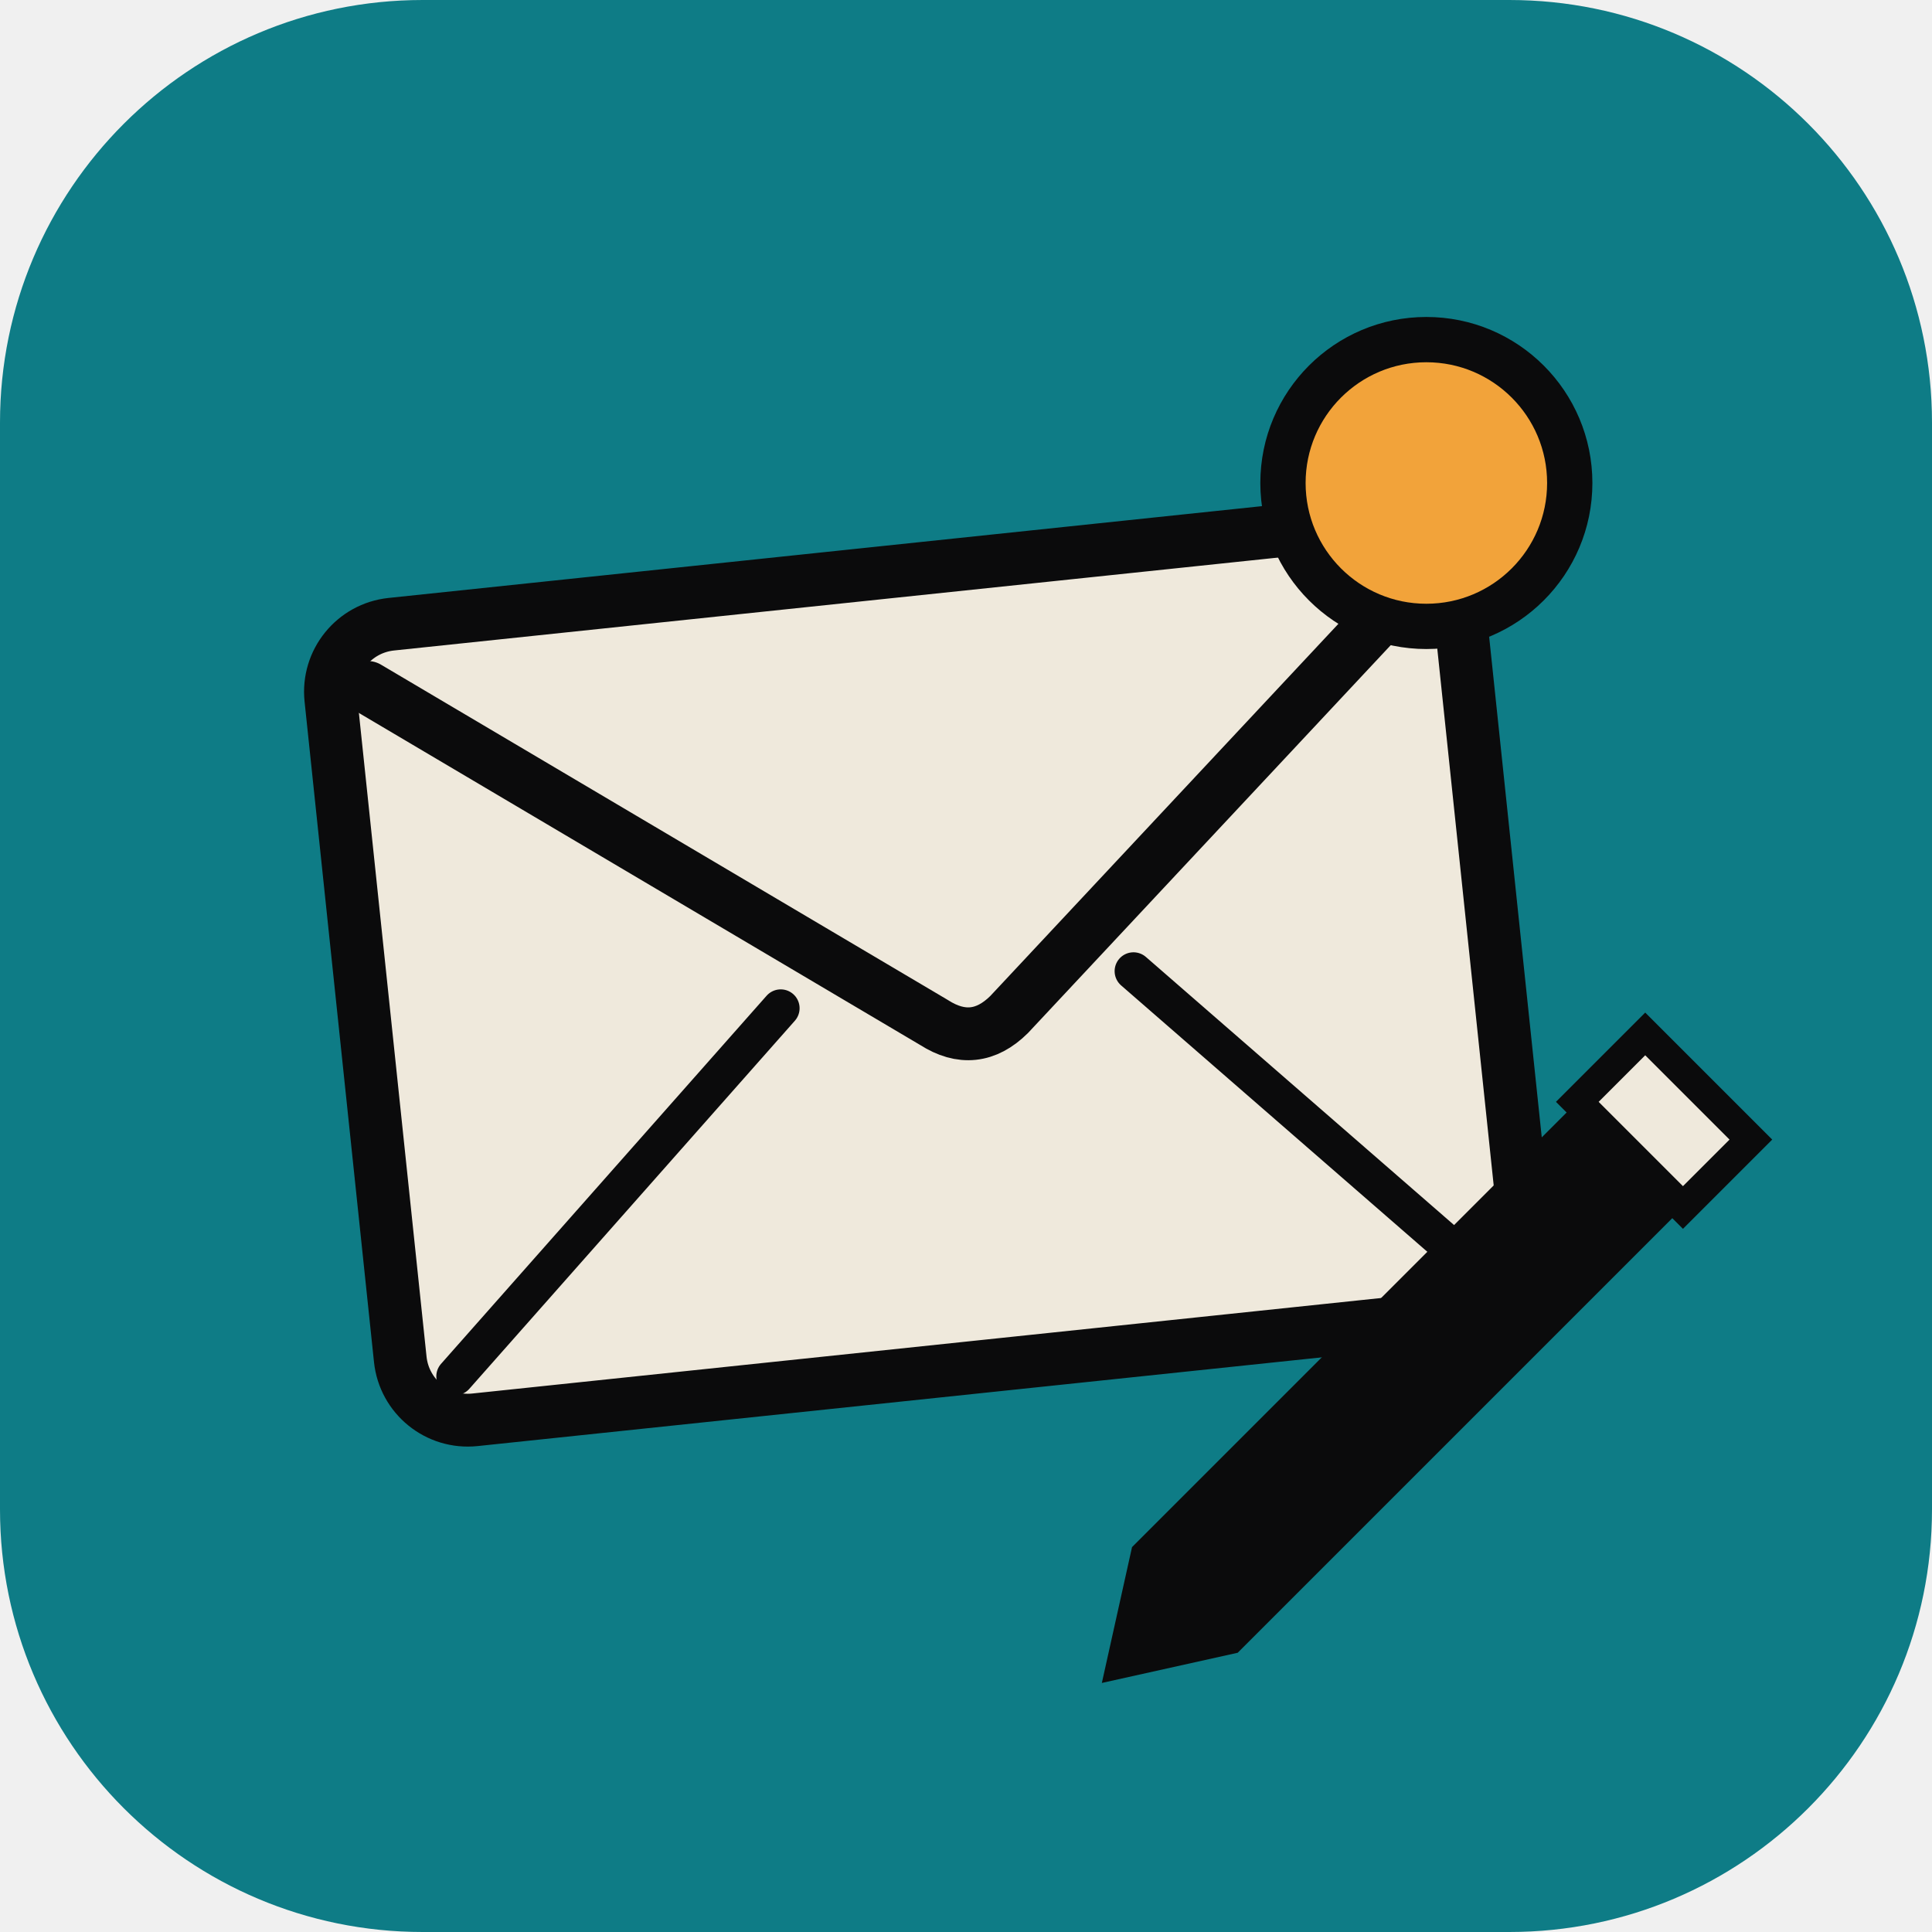
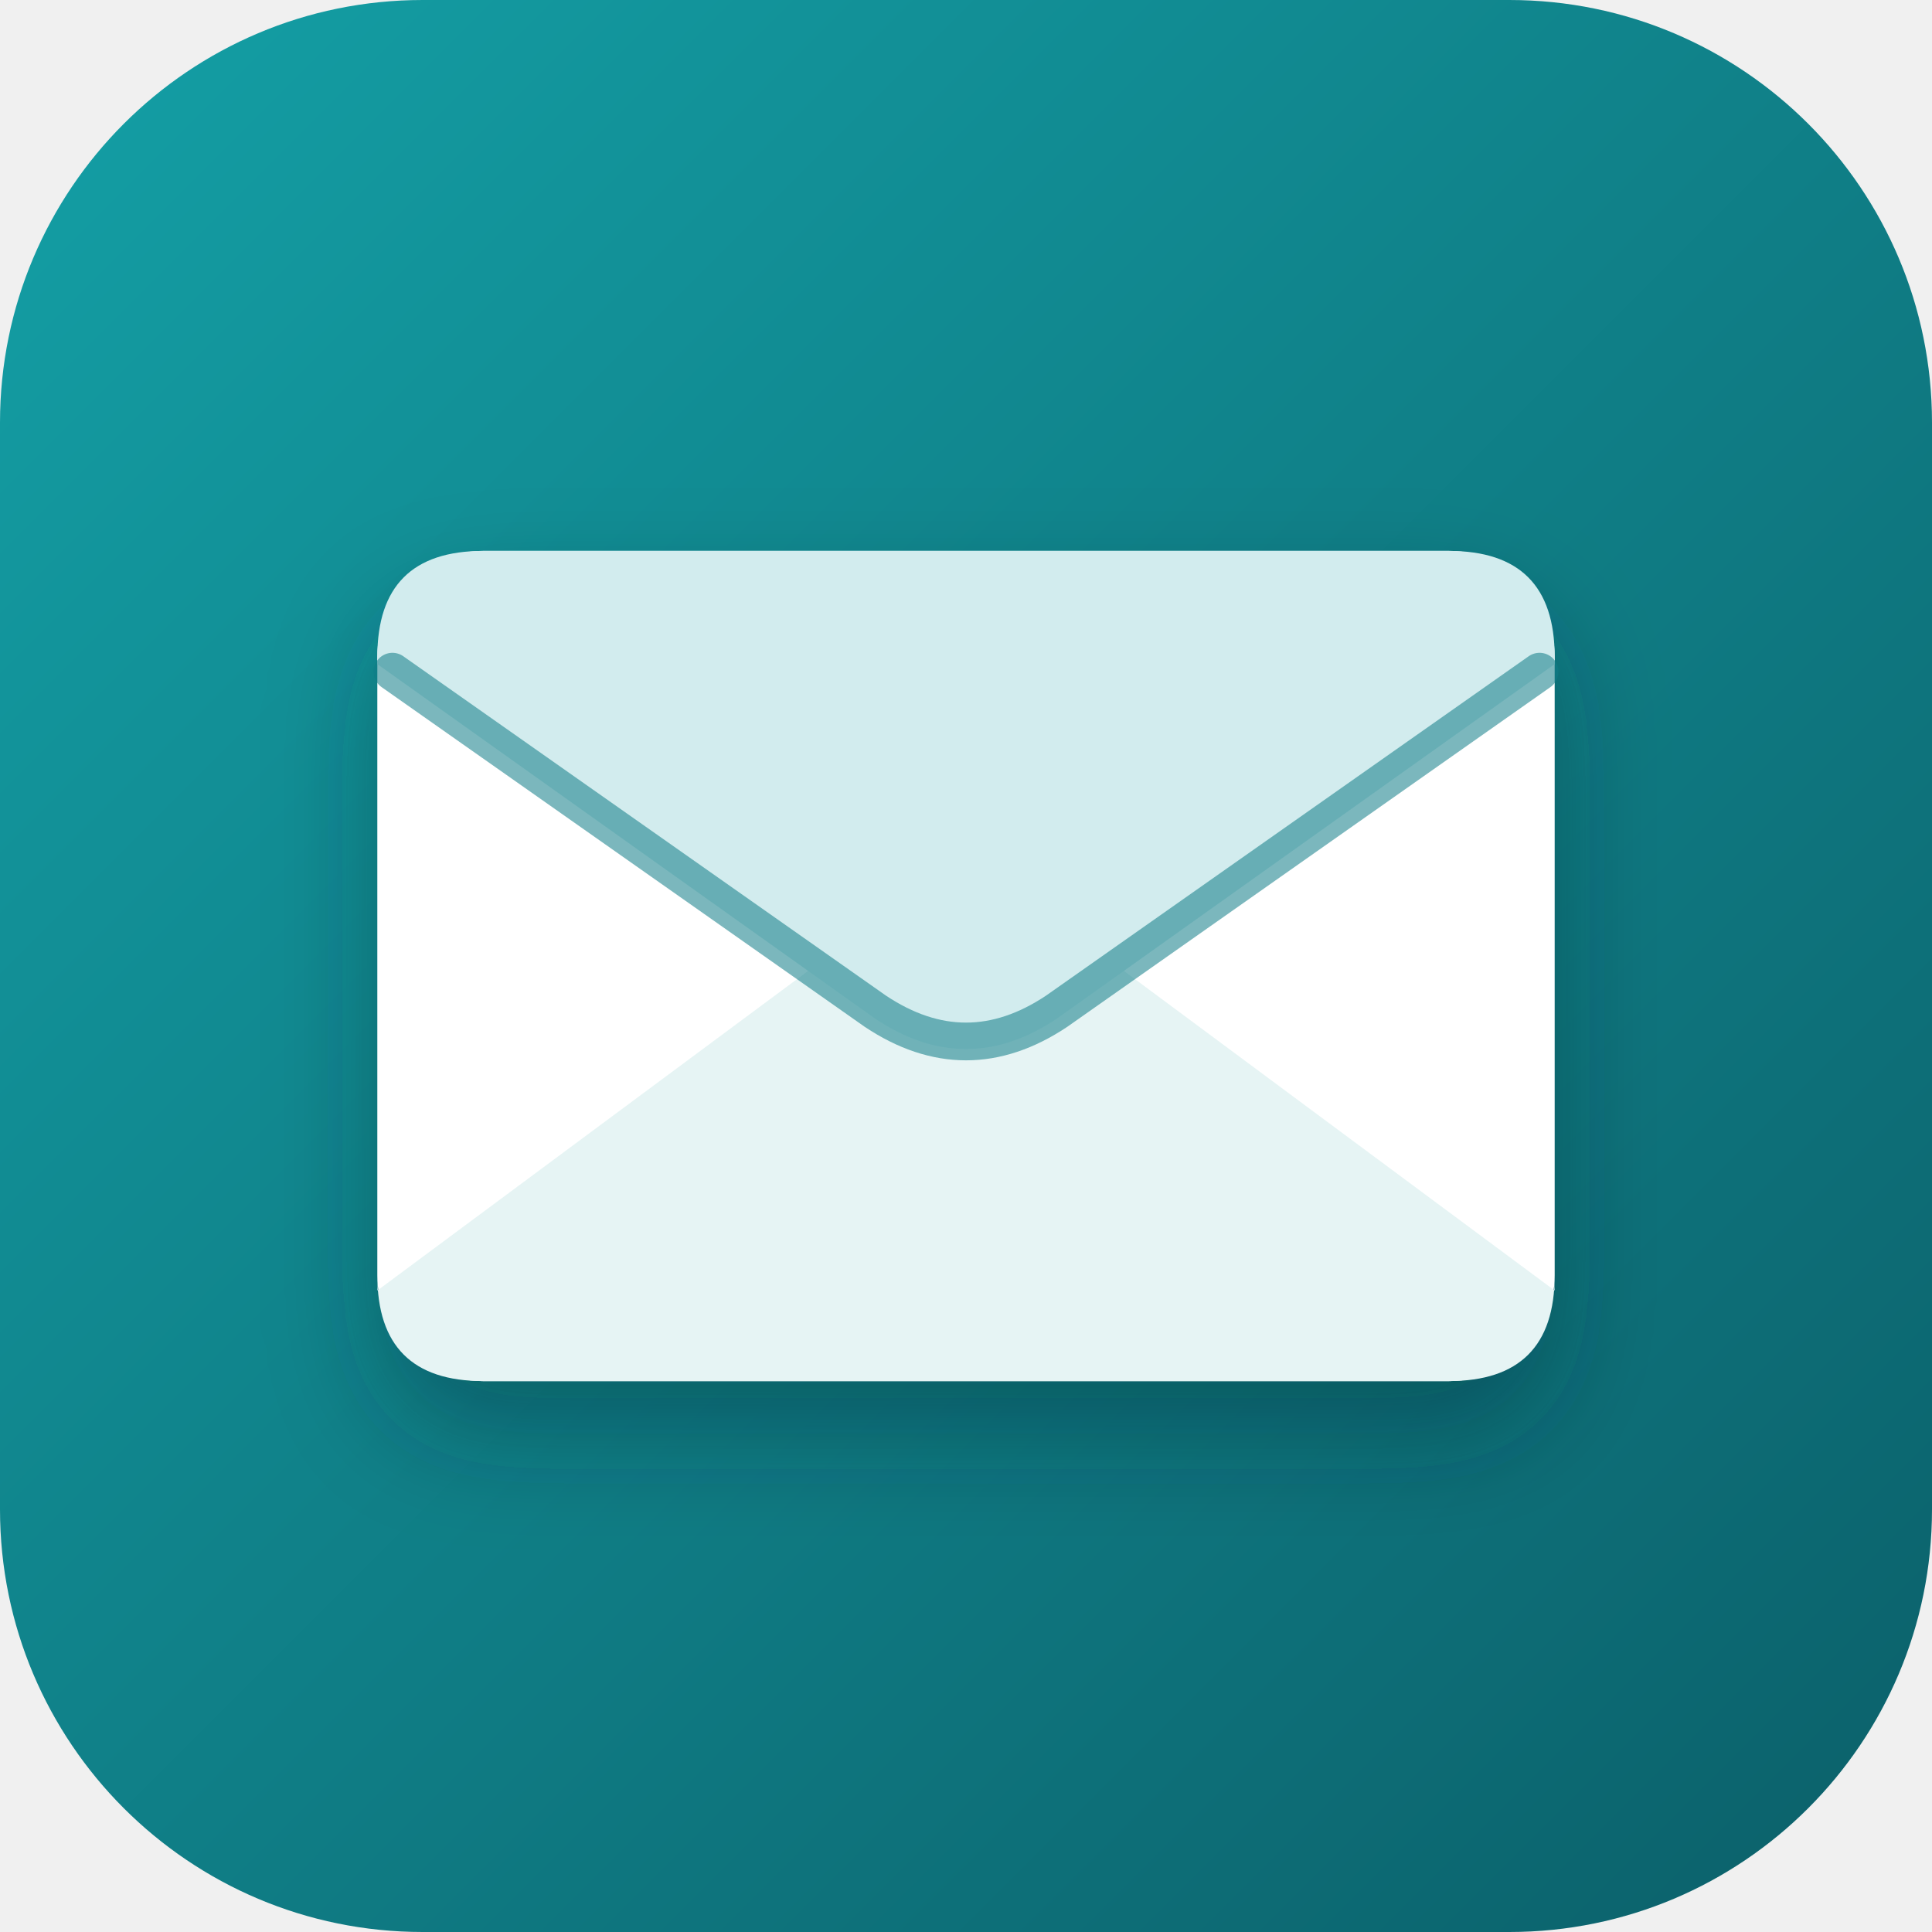
<svg xmlns="http://www.w3.org/2000/svg" viewBox="0 0 512 512">
-   <rect width="512" height="512" rx="112" fill="#0E7C86" />
-   <g transform="rotate(-6 256 256)">
-     <rect x="96" y="150" width="300" height="212" rx="18" fill="#efe9dc" stroke="#0b0b0c" stroke-width="14" stroke-linejoin="round" />
-     <path d="M106 166 L246 270 Q256 278 266 270 L386 166" fill="none" stroke="#0b0b0c" stroke-width="14" stroke-linejoin="round" stroke-linecap="round" />
-     <path d="M110 350 L206 262 M382 350 L300 262" fill="none" stroke="#0b0b0c" stroke-width="10" stroke-linecap="round" />
+   <defs>
+     <linearGradient id="bg" x1="0" y1="0" x2="1" y2="1">
+       <stop offset="0" stop-color="#14A0A6" />
+       <stop offset="1" stop-color="#0B5F69" />
+     </linearGradient>
+     <filter id="sh" x="-20%" y="-20%" width="140%" height="150%">
+       <feDropShadow dx="0" dy="14" stdDeviation="14" flood-color="#032E33" flood-opacity=".35" />
+     </filter>
+   </defs>
+   <rect width="512" height="512" rx="112" fill="url(#bg)" />
+   <g filter="url(#sh)">
+     <rect x="100" y="146" width="312" height="220" rx="28" fill="#FFFFFF" />
  </g>
-   <path d="M300 410 L418 292 L446 320 L328 438 L292 446 Z" fill="#0b0b0c" />
-   <path d="M418 292 L436 274 L464 302 L446 320 Z" fill="#efe9dc" stroke="#0b0b0c" stroke-width="8" />
-   <circle cx="378" cy="128" r="38" fill="#F2A33A" stroke="#0b0b0c" stroke-width="12" />
+   <path d="M100 342 L224 250 Q256 228 288 250 L412 342 L412 338 Q412 366 384 366 L128 366 Q100 366 100 338 Z" fill="#E6F4F4" />
+   <path d="M100 174 Q100 146 128 146 L384 146 Q412 146 412 174 L412 176 L280 270 Q256 286 232 270 L100 176 Z" fill="#D2ECEE" />
+   <path d="M104 178 L232 268 Q256 284 280 268 L408 178" fill="none" stroke="#0E7C86" stroke-width="10" stroke-linecap="round" stroke-linejoin="round" opacity=".55" />
</svg>
